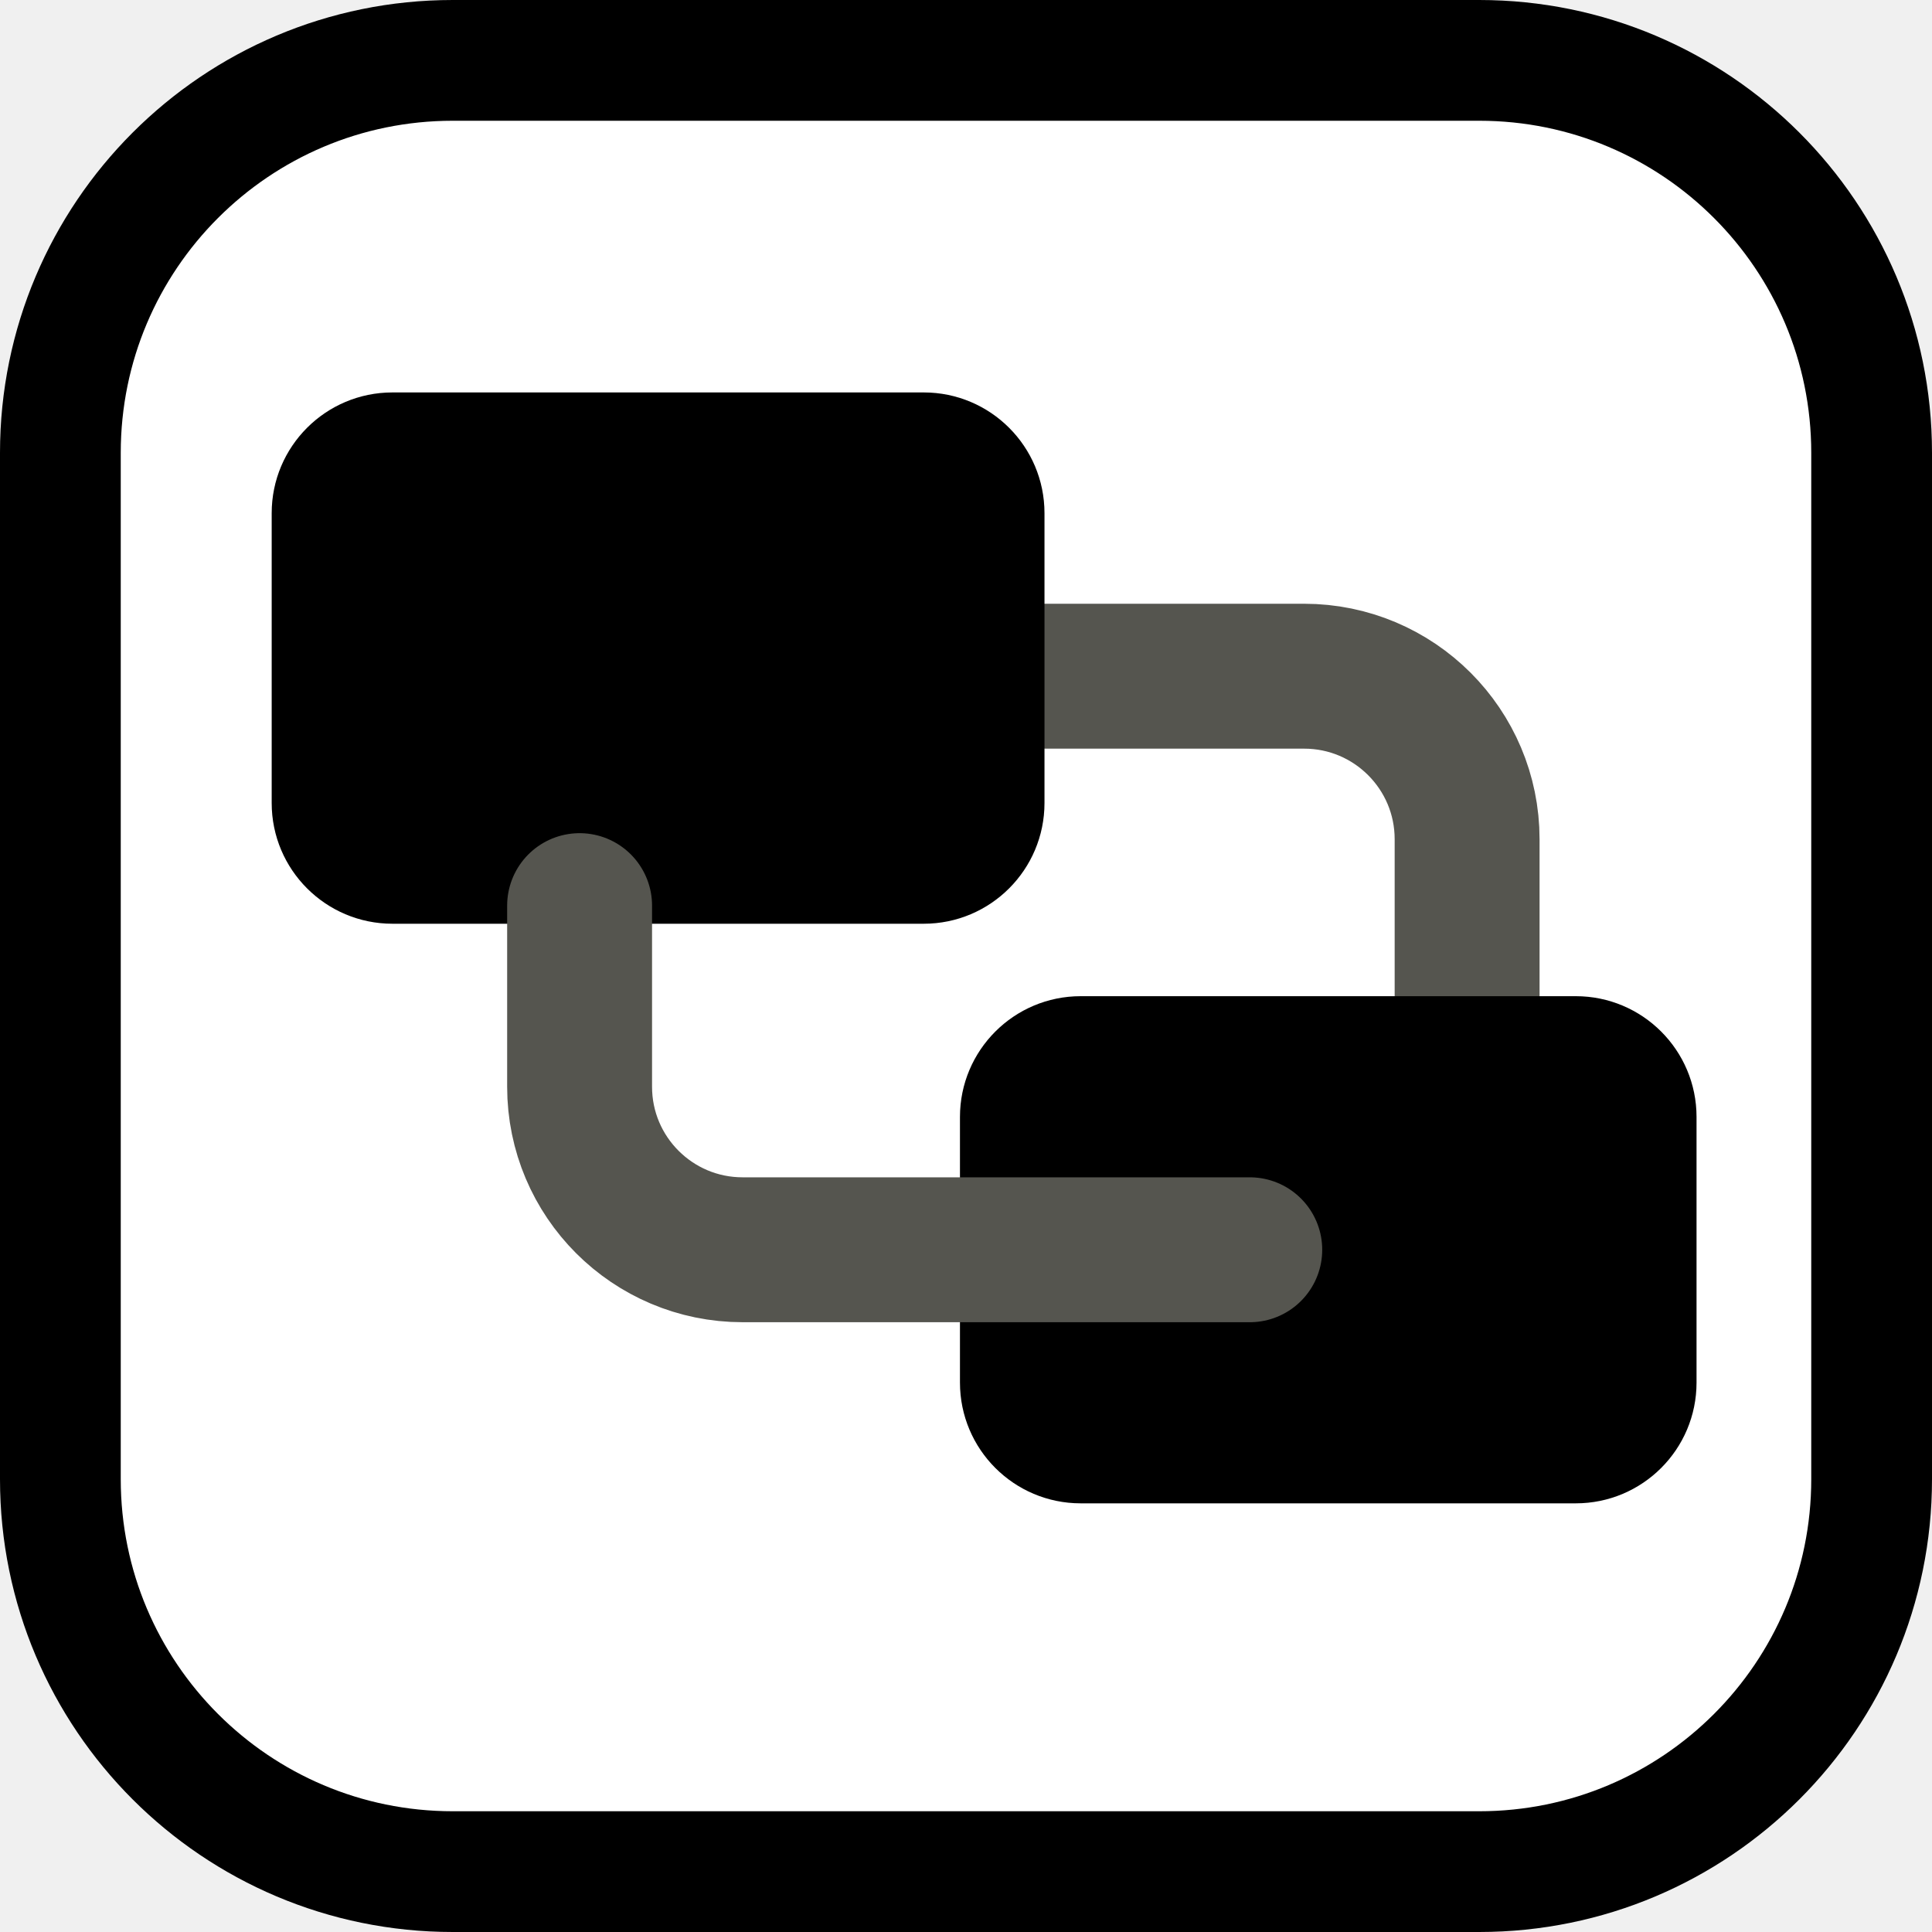
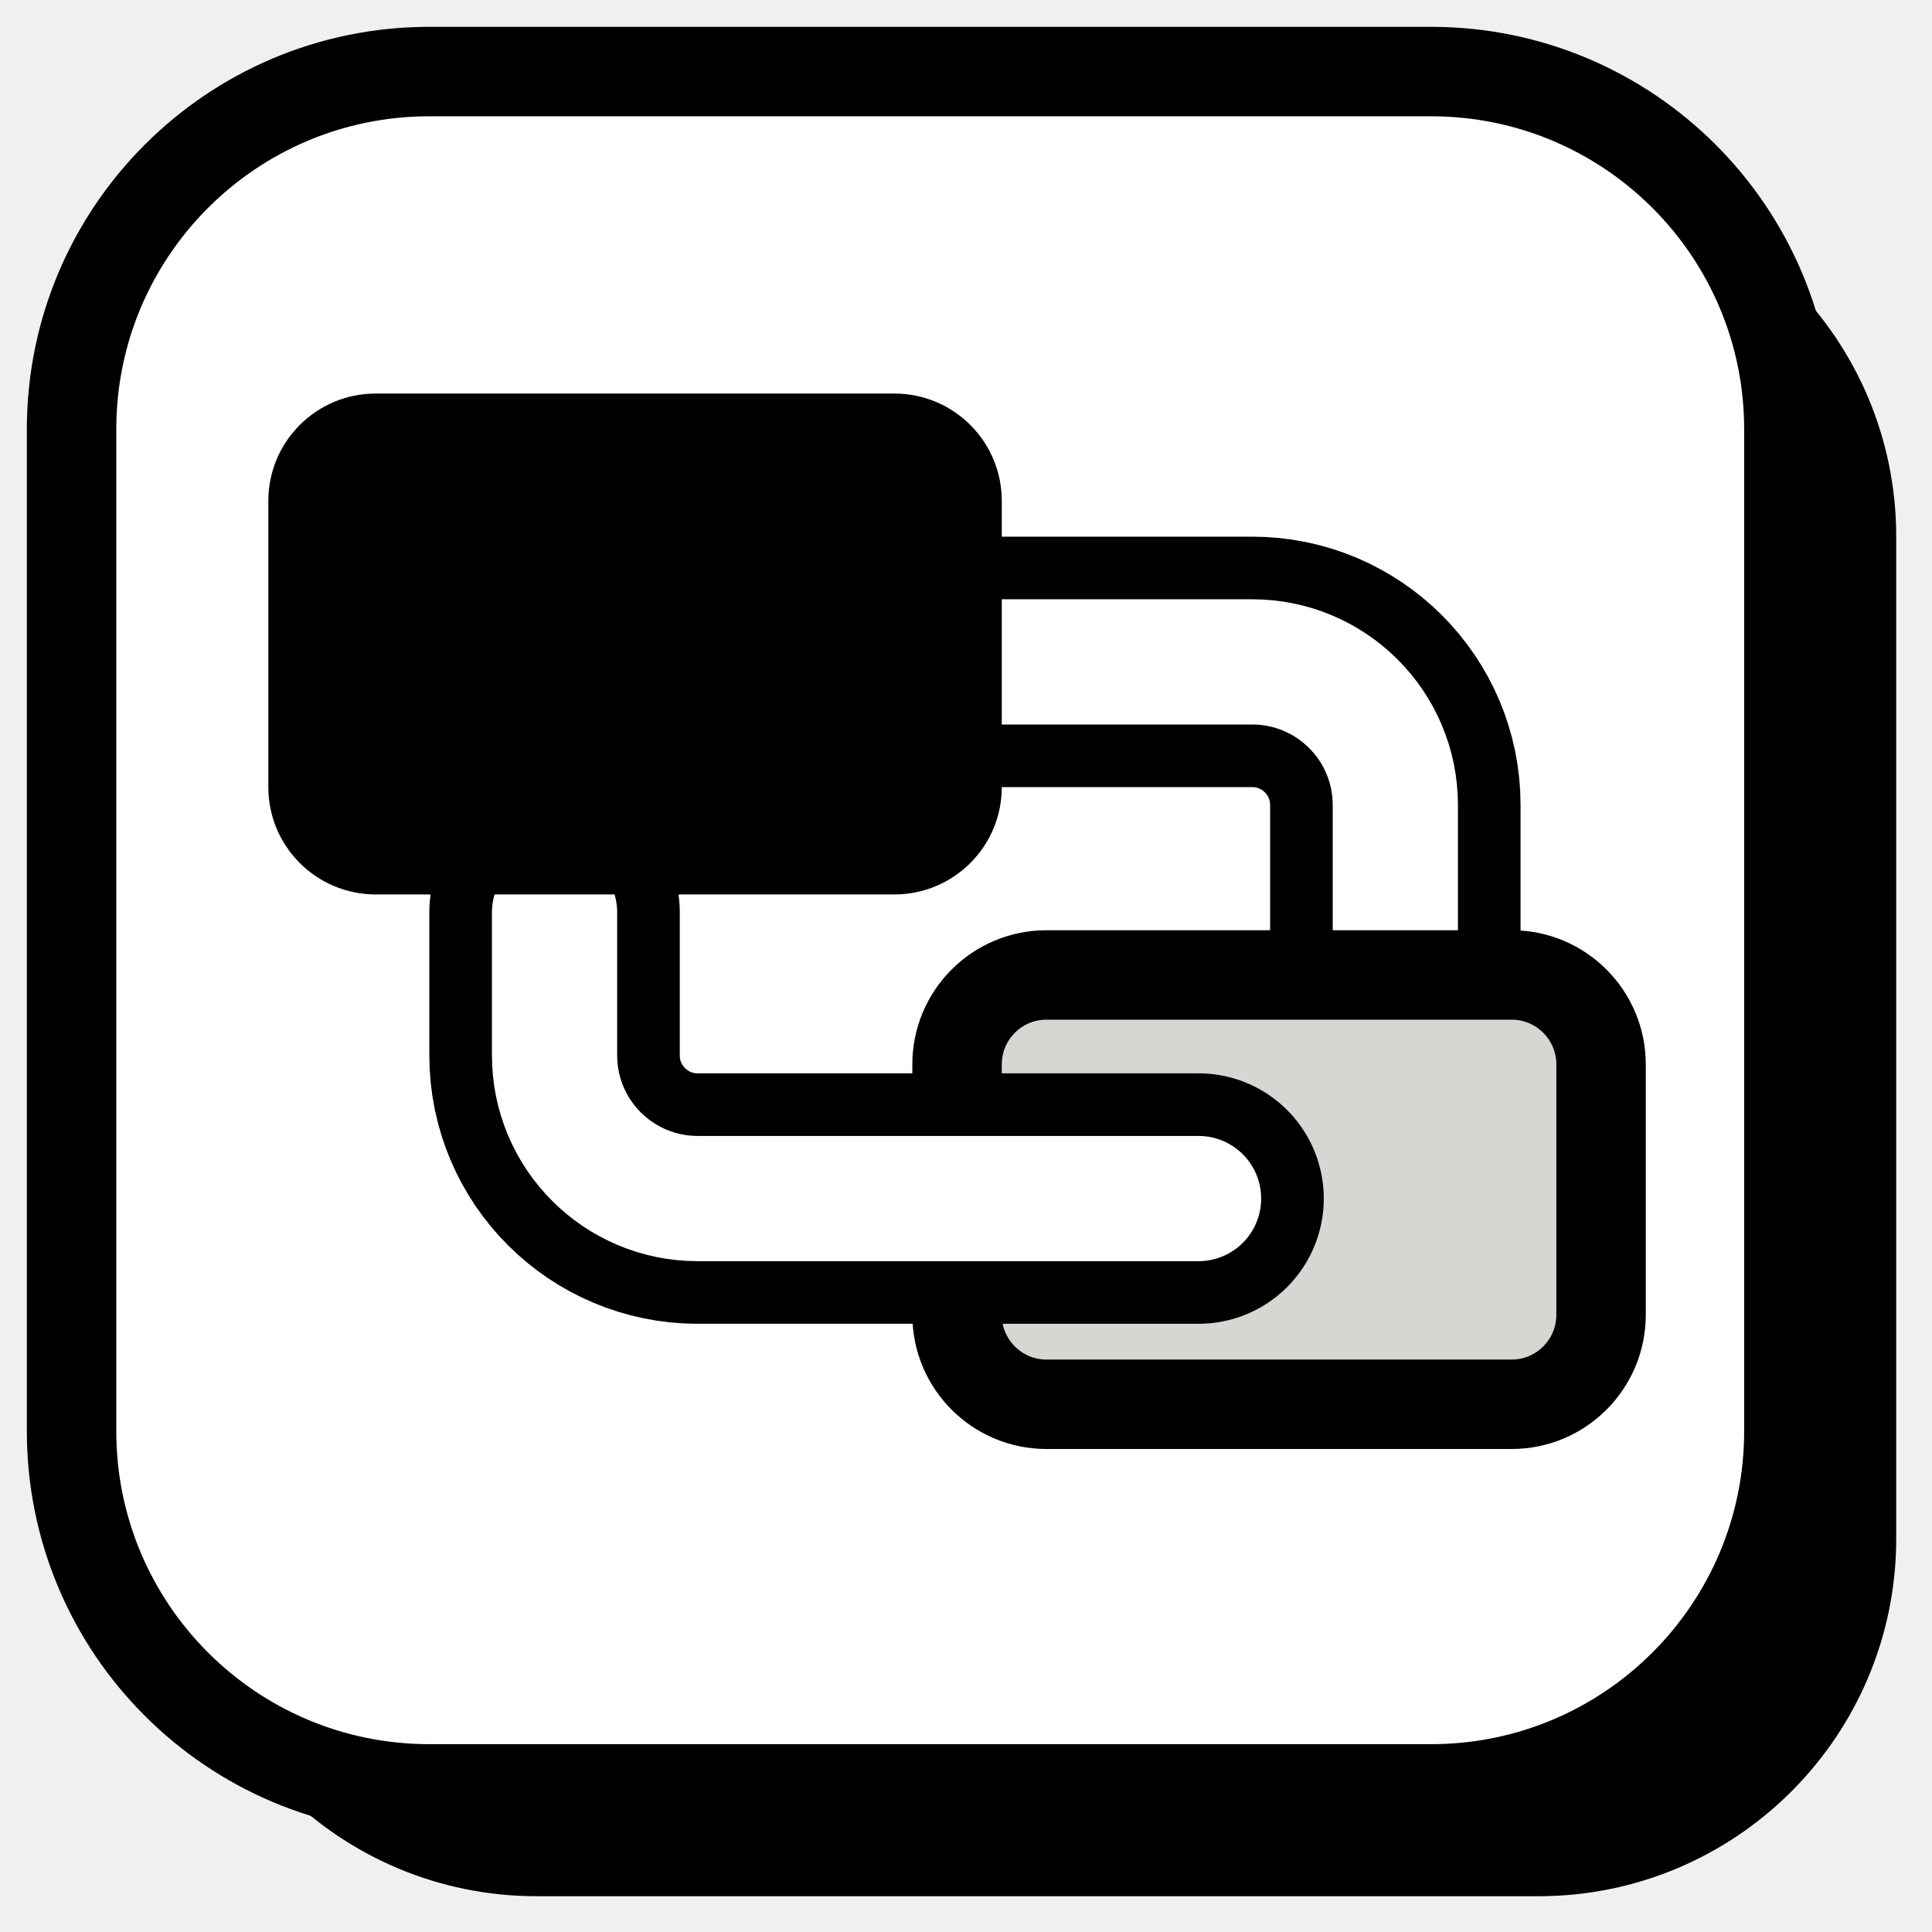
- <svg xmlns="http://www.w3.org/2000/svg" width="32" height="32" viewBox="0 0 32 32">
-   <rect x="1" y="1" width="30" height="30" rx="6.5" fill="#fff" stroke="#000" stroke-width="2" />
-   <path fill="none" stroke="#55554f" stroke-linecap="round" stroke-width="2.4" d="M16 11.2h5.6a2.7 2.7 0 0 1 2.7 2.7v3.6" />
-   <rect x="4.5" y="6.5" width="12.8" height="8.8" rx="2" fill="#000" />
-   <rect x="15.9" y="16.5" width="12.2" height="8.4" rx="2" fill="#000" />
-   <path fill="none" stroke="#55554f" stroke-linecap="round" stroke-width="2.4" d="M9.6 15v3a2.7 2.7 0 0 0 2.7 2.7h8.4" />
+ <svg xmlns="http://www.w3.org/2000/svg" width="32" height="32" viewBox="4 4 108 108">
+   <rect x="14" y="14" width="96" height="96" rx="20" fill="#000" />
+   <rect x="8" y="8" width="96" height="96" rx="20" fill="#fff" stroke="#000" stroke-width="5" />
+   <path d="M58 41H74a8 8 0 0 1 8 8V58" fill="none" stroke="#000" stroke-width="14" stroke-linecap="round" />
+   <path d="M58 41H74a8 8 0 0 1 8 8V58" fill="none" stroke="#fff" stroke-width="7" stroke-linecap="round" />
+   <rect x="19" y="26" width="41" height="28" rx="6" fill="#000" />
+   <rect x="57.5" y="58.5" width="36" height="24" rx="5" fill="#d6d6d2" stroke="#000" stroke-width="5" />
+   <path d="M35 55V63a8 8 0 0 0 8 8H71" fill="none" stroke="#000" stroke-width="14" stroke-linecap="round" />
+   <path d="M35 55V63a8 8 0 0 0 8 8H71" fill="none" stroke="#fff" stroke-width="7" stroke-linecap="round" />
+   <rect x="28" y="49" width="14" height="5" fill="#000" />
</svg>
